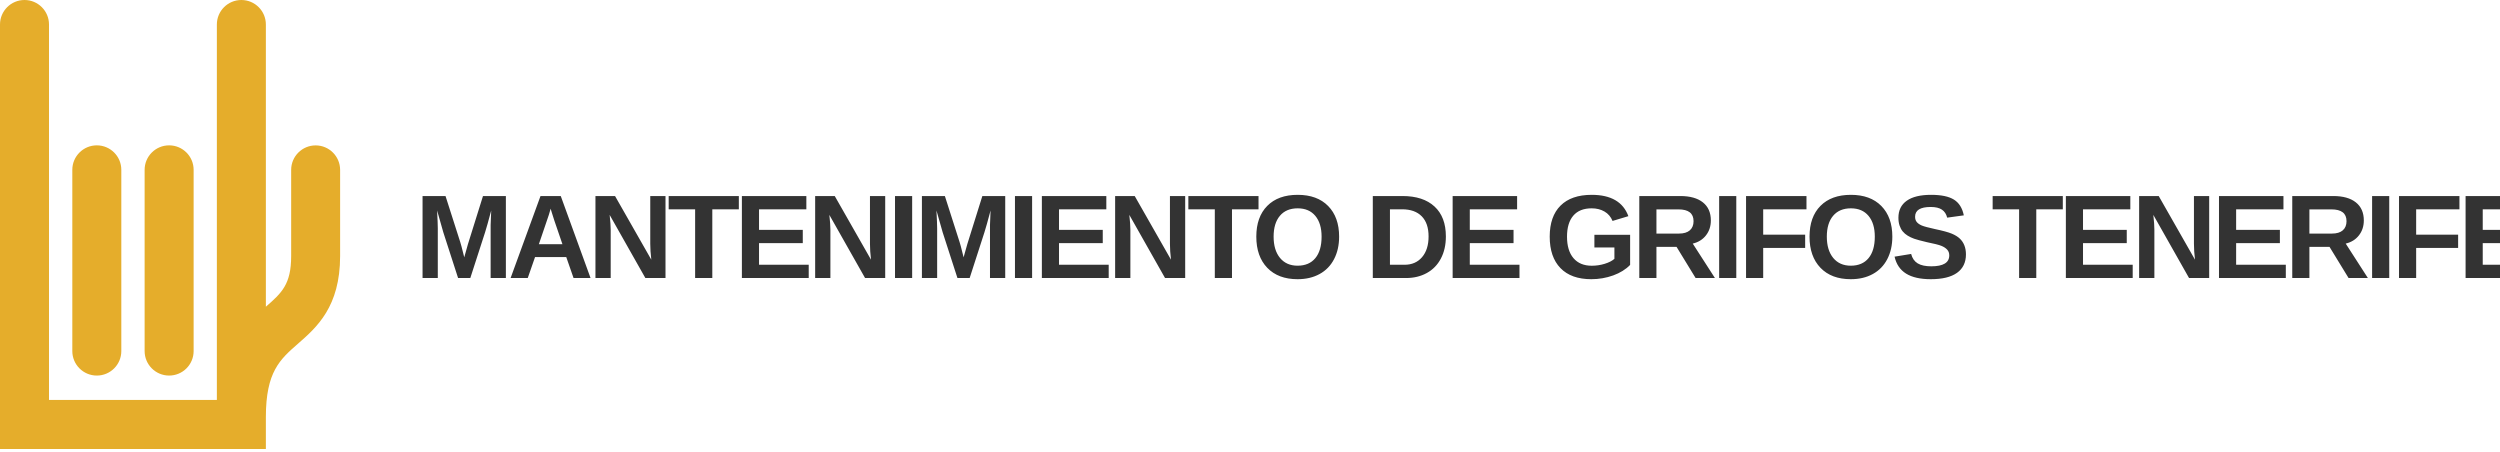
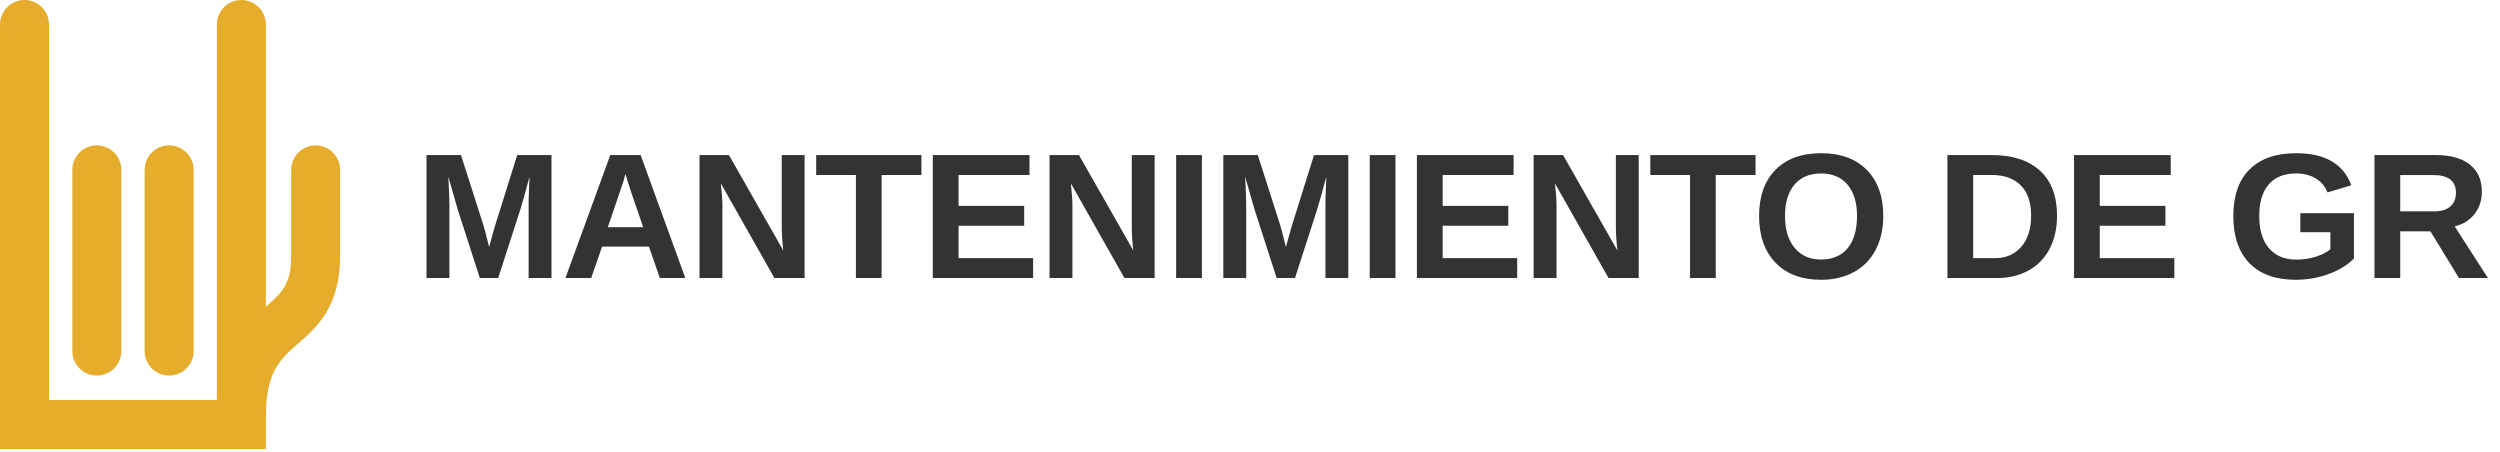
<svg xmlns="http://www.w3.org/2000/svg" viewBox="0 0 1007.08 181.83" role="img" aria-labelledby="title desc">
  <g fill="#e5ad2b">
    <path d="M68.11 151.29A9.87 9.87 0 0 0 78 141.42v-73a9.87 9.87 0 0 0-19.74 0v73a9.87 9.87 0 0 0 9.85 9.87Z" />
    <path d="M39 151.29a9.87 9.87 0 0 0 9.87-9.87v-73a9.87 9.87 0 1 0-19.74 0v73a9.87 9.87 0 0 0 9.87 9.87Z" />
    <path d="M127.16 58.57a9.87 9.87 0 0 0-9.87 9.87v34.71c0 11.44-3.84 14.85-10.19 20.41V9.87a9.87 9.87 0 1 0-19.74 0V161.1H19.74V9.87a9.87 9.87 0 0 0-19.74 0v171H107.1V168c0-18.23 5.69-23.21 12.91-29.52 7.58-6.63 17-14.89 17-35.34V68.44a9.87 9.87 0 0 0-9.85-9.87Z" />
  </g>
-   <text x="167" y="112" font-family="Arial Narrow,Arial,sans-serif" font-size="48" font-weight="700" letter-spacing="-2.5" fill="#333">MANTENIMIENTO DE GRIFOS TENERIFE</text>
+   <text x="167" y="112" font-family="Arial Narrow,Arial,sans-serif" font-size="72" font-weight="700" letter-spacing="-1" textLength="820" lengthAdjust="spacingAndGlyphs" fill="#333">MANTENIMIENTO DE GRIFOS TENERIFE</text>
</svg>
